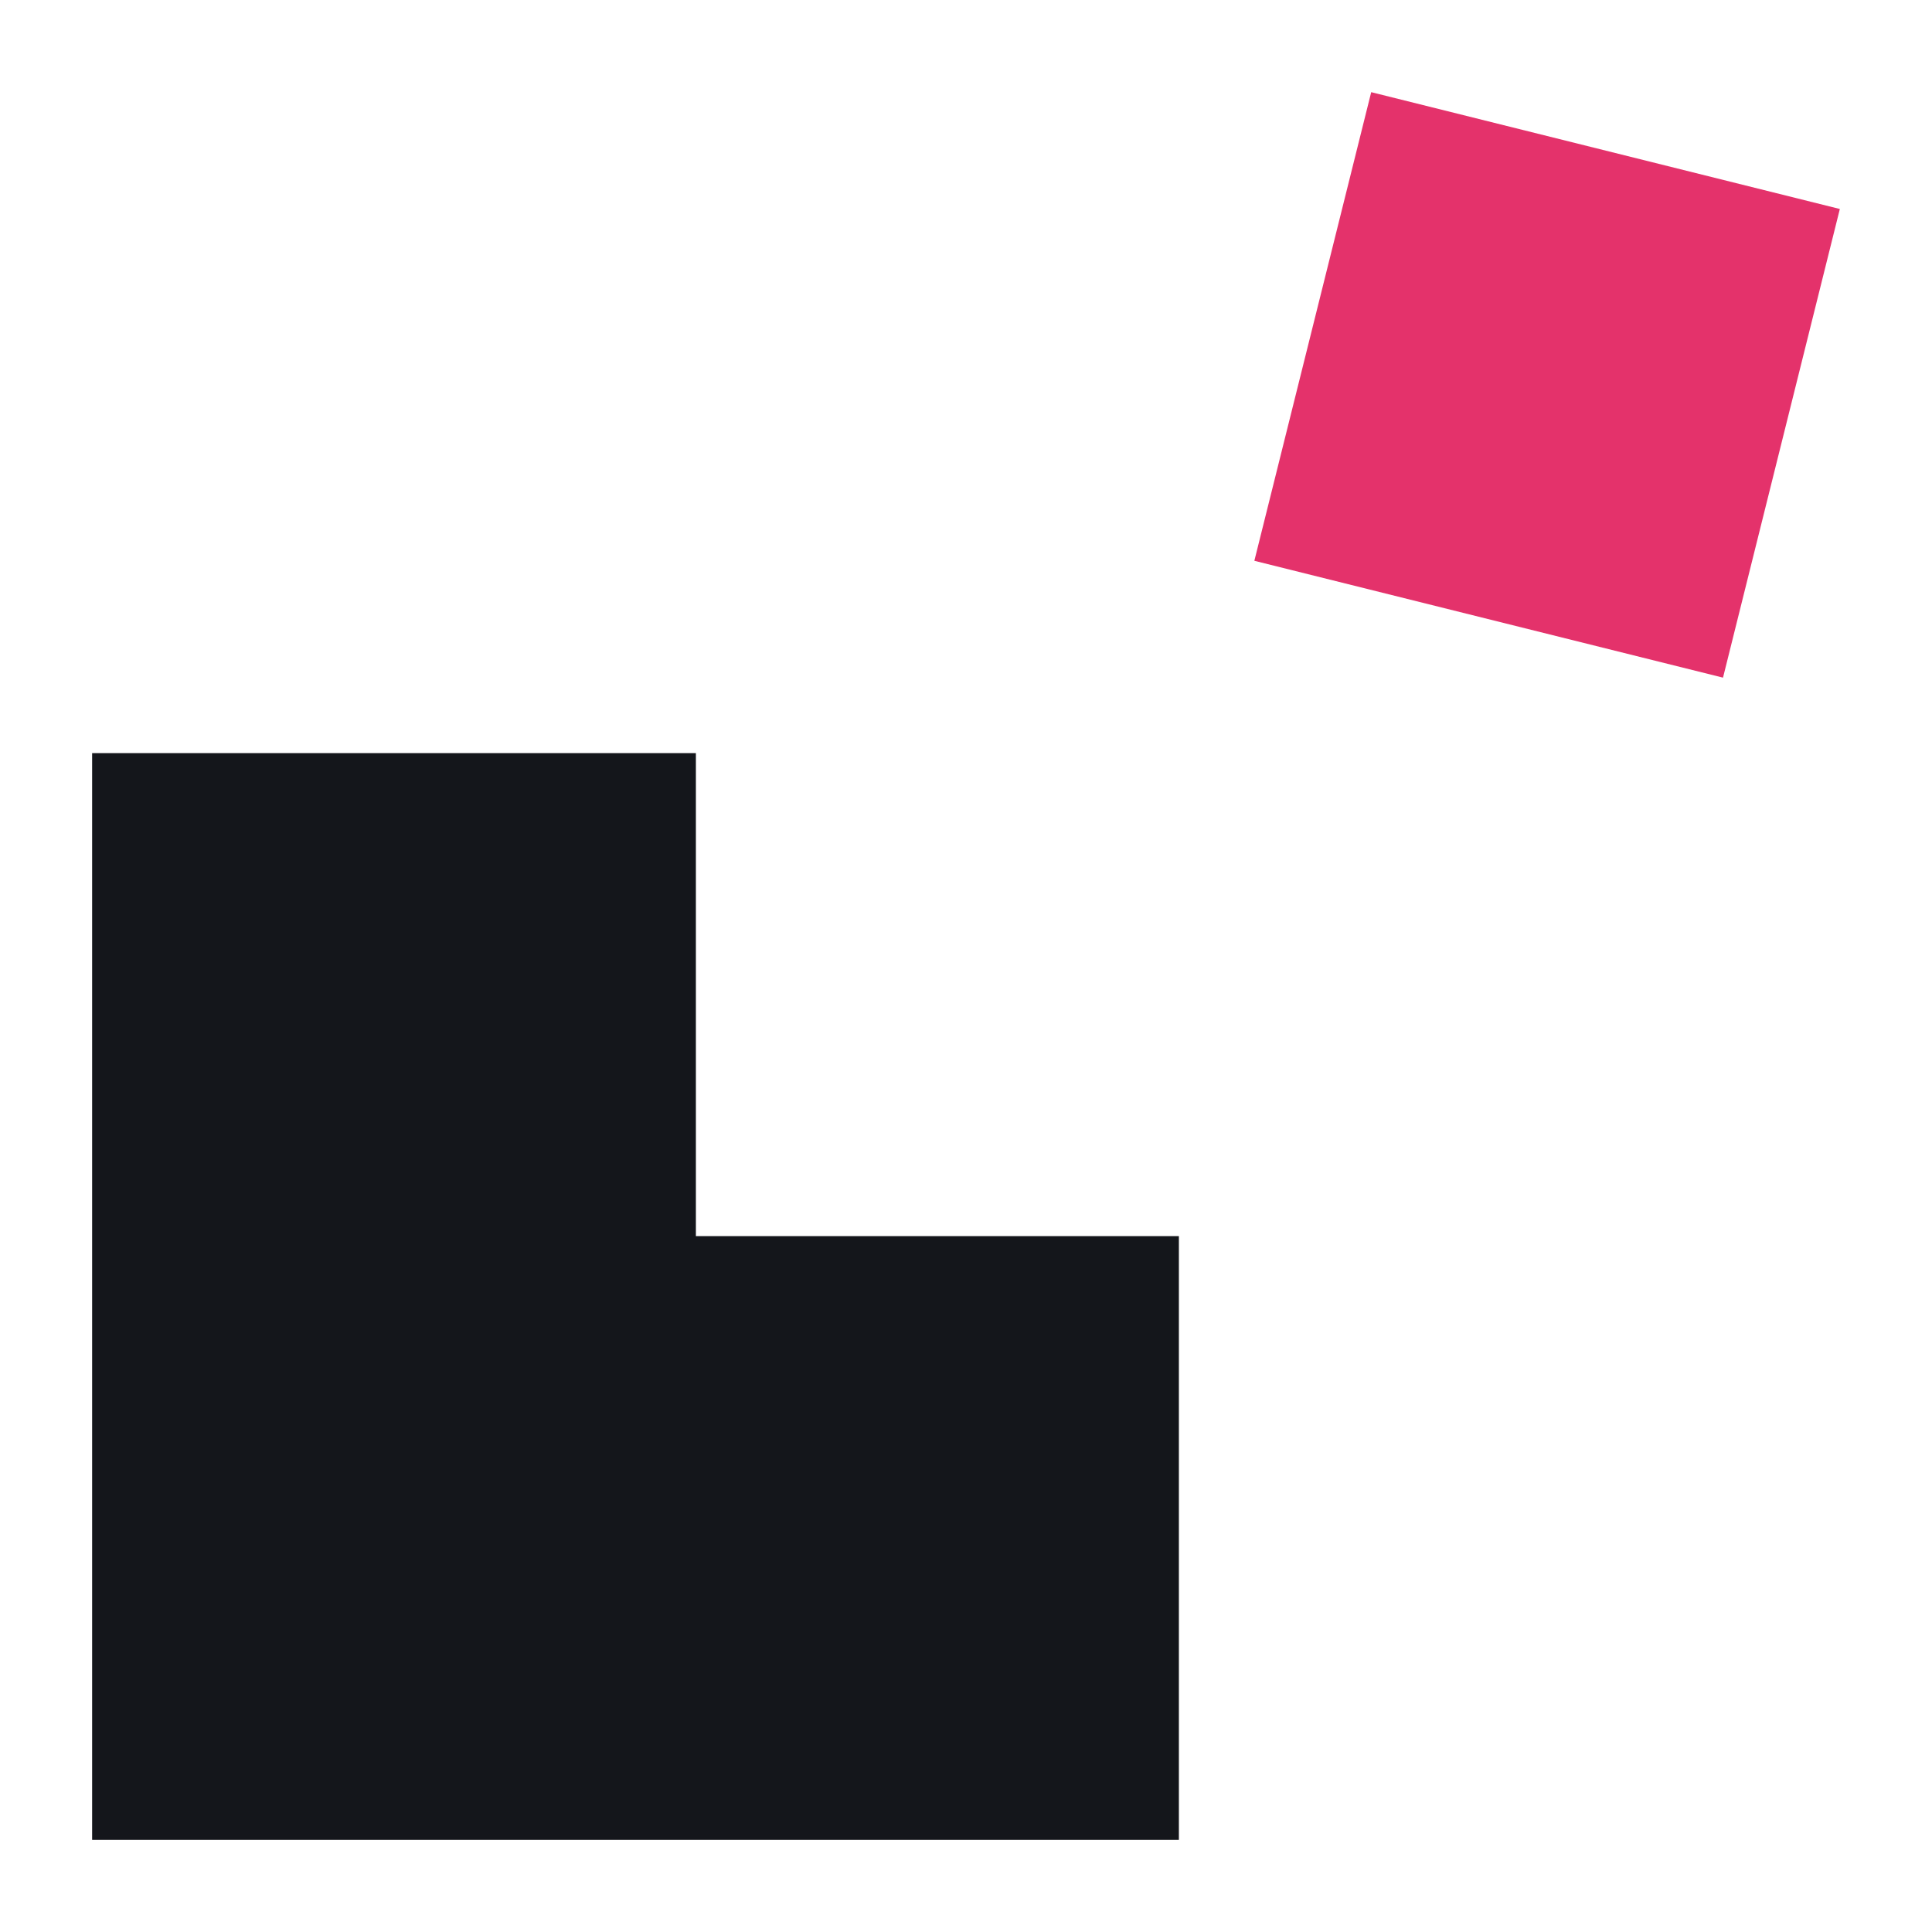
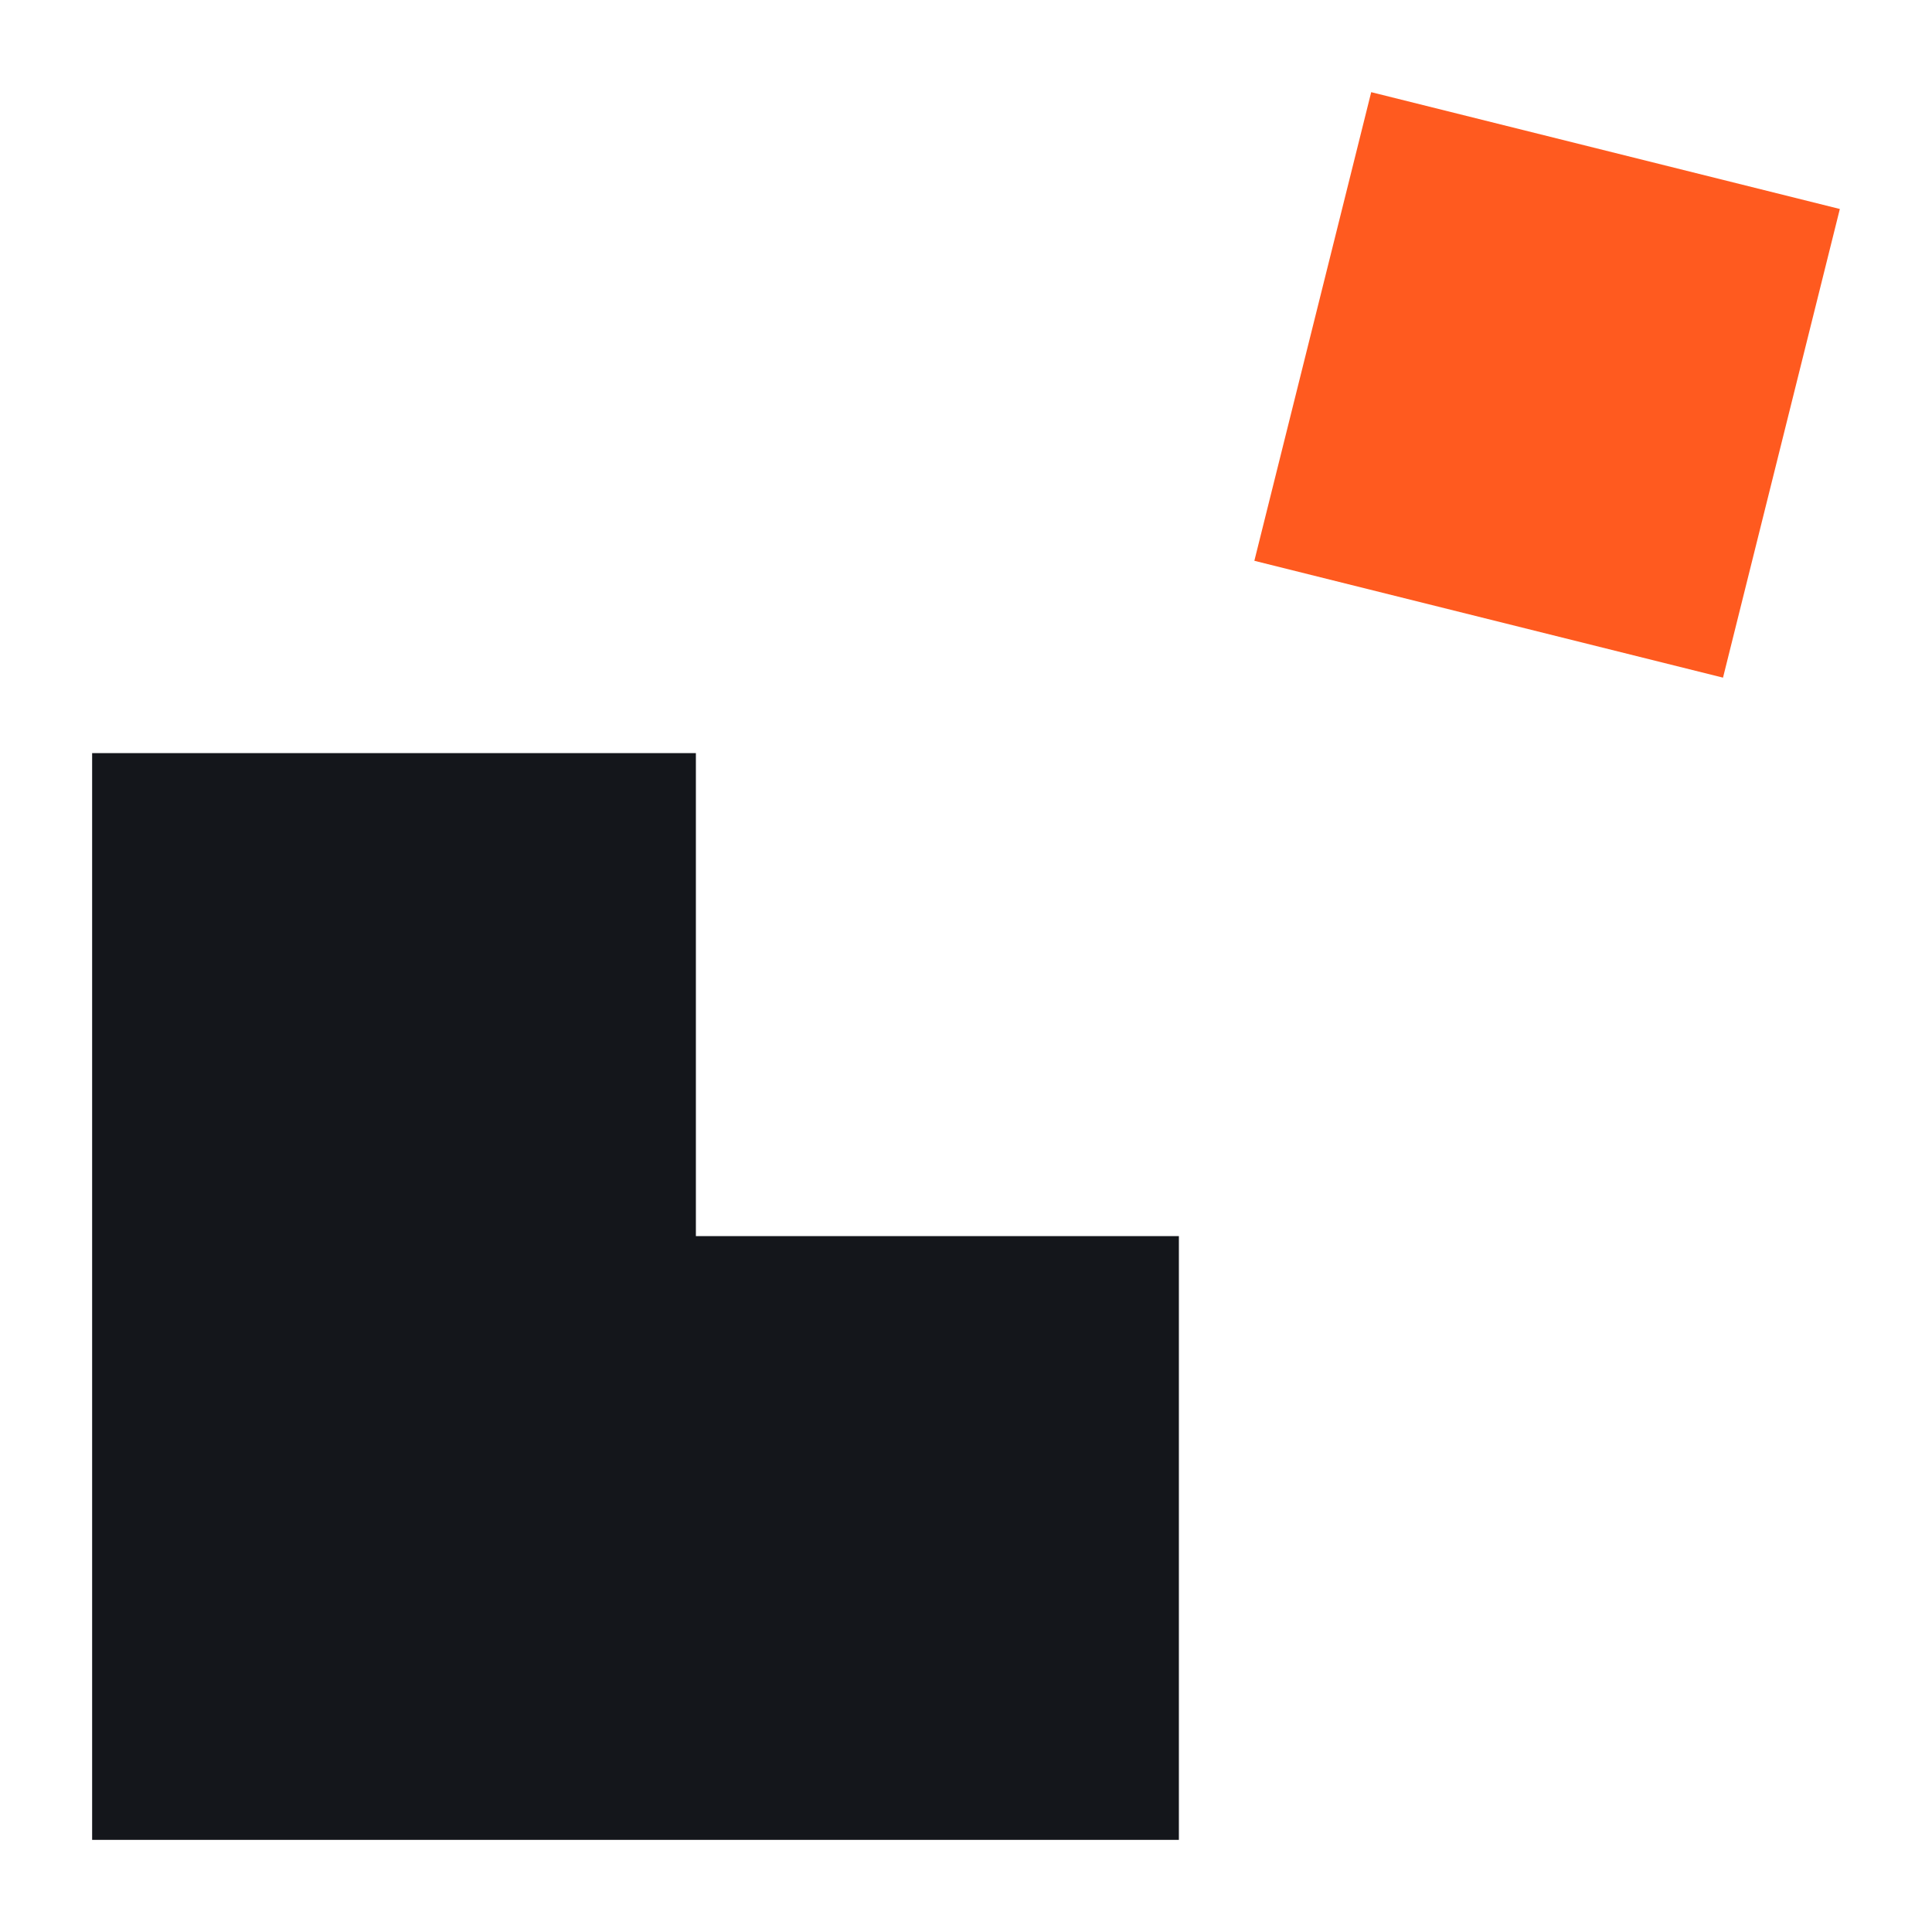
<svg xmlns="http://www.w3.org/2000/svg" viewBox="0 0 64 64" width="64" height="64" role="img" aria-label="OffTheBlock">
  <g transform="translate(39.052 24.948)">
    <path d="M-36,0 L-16,0 L-16,16 L0,16 L0,36 L-36,36 Z" fill="#14161B" />
-     <path d="M6.371,-21.895 L21.895,-18.025 L18.025,-2.5 L2.5,-6.371 Z" fill="#E4326B" />
+     <path d="M6.371,-21.895 L21.895,-18.025 L18.025,-2.5 L2.5,-6.371 Z" fill="#FF5A1F" />
  </g>
</svg>
